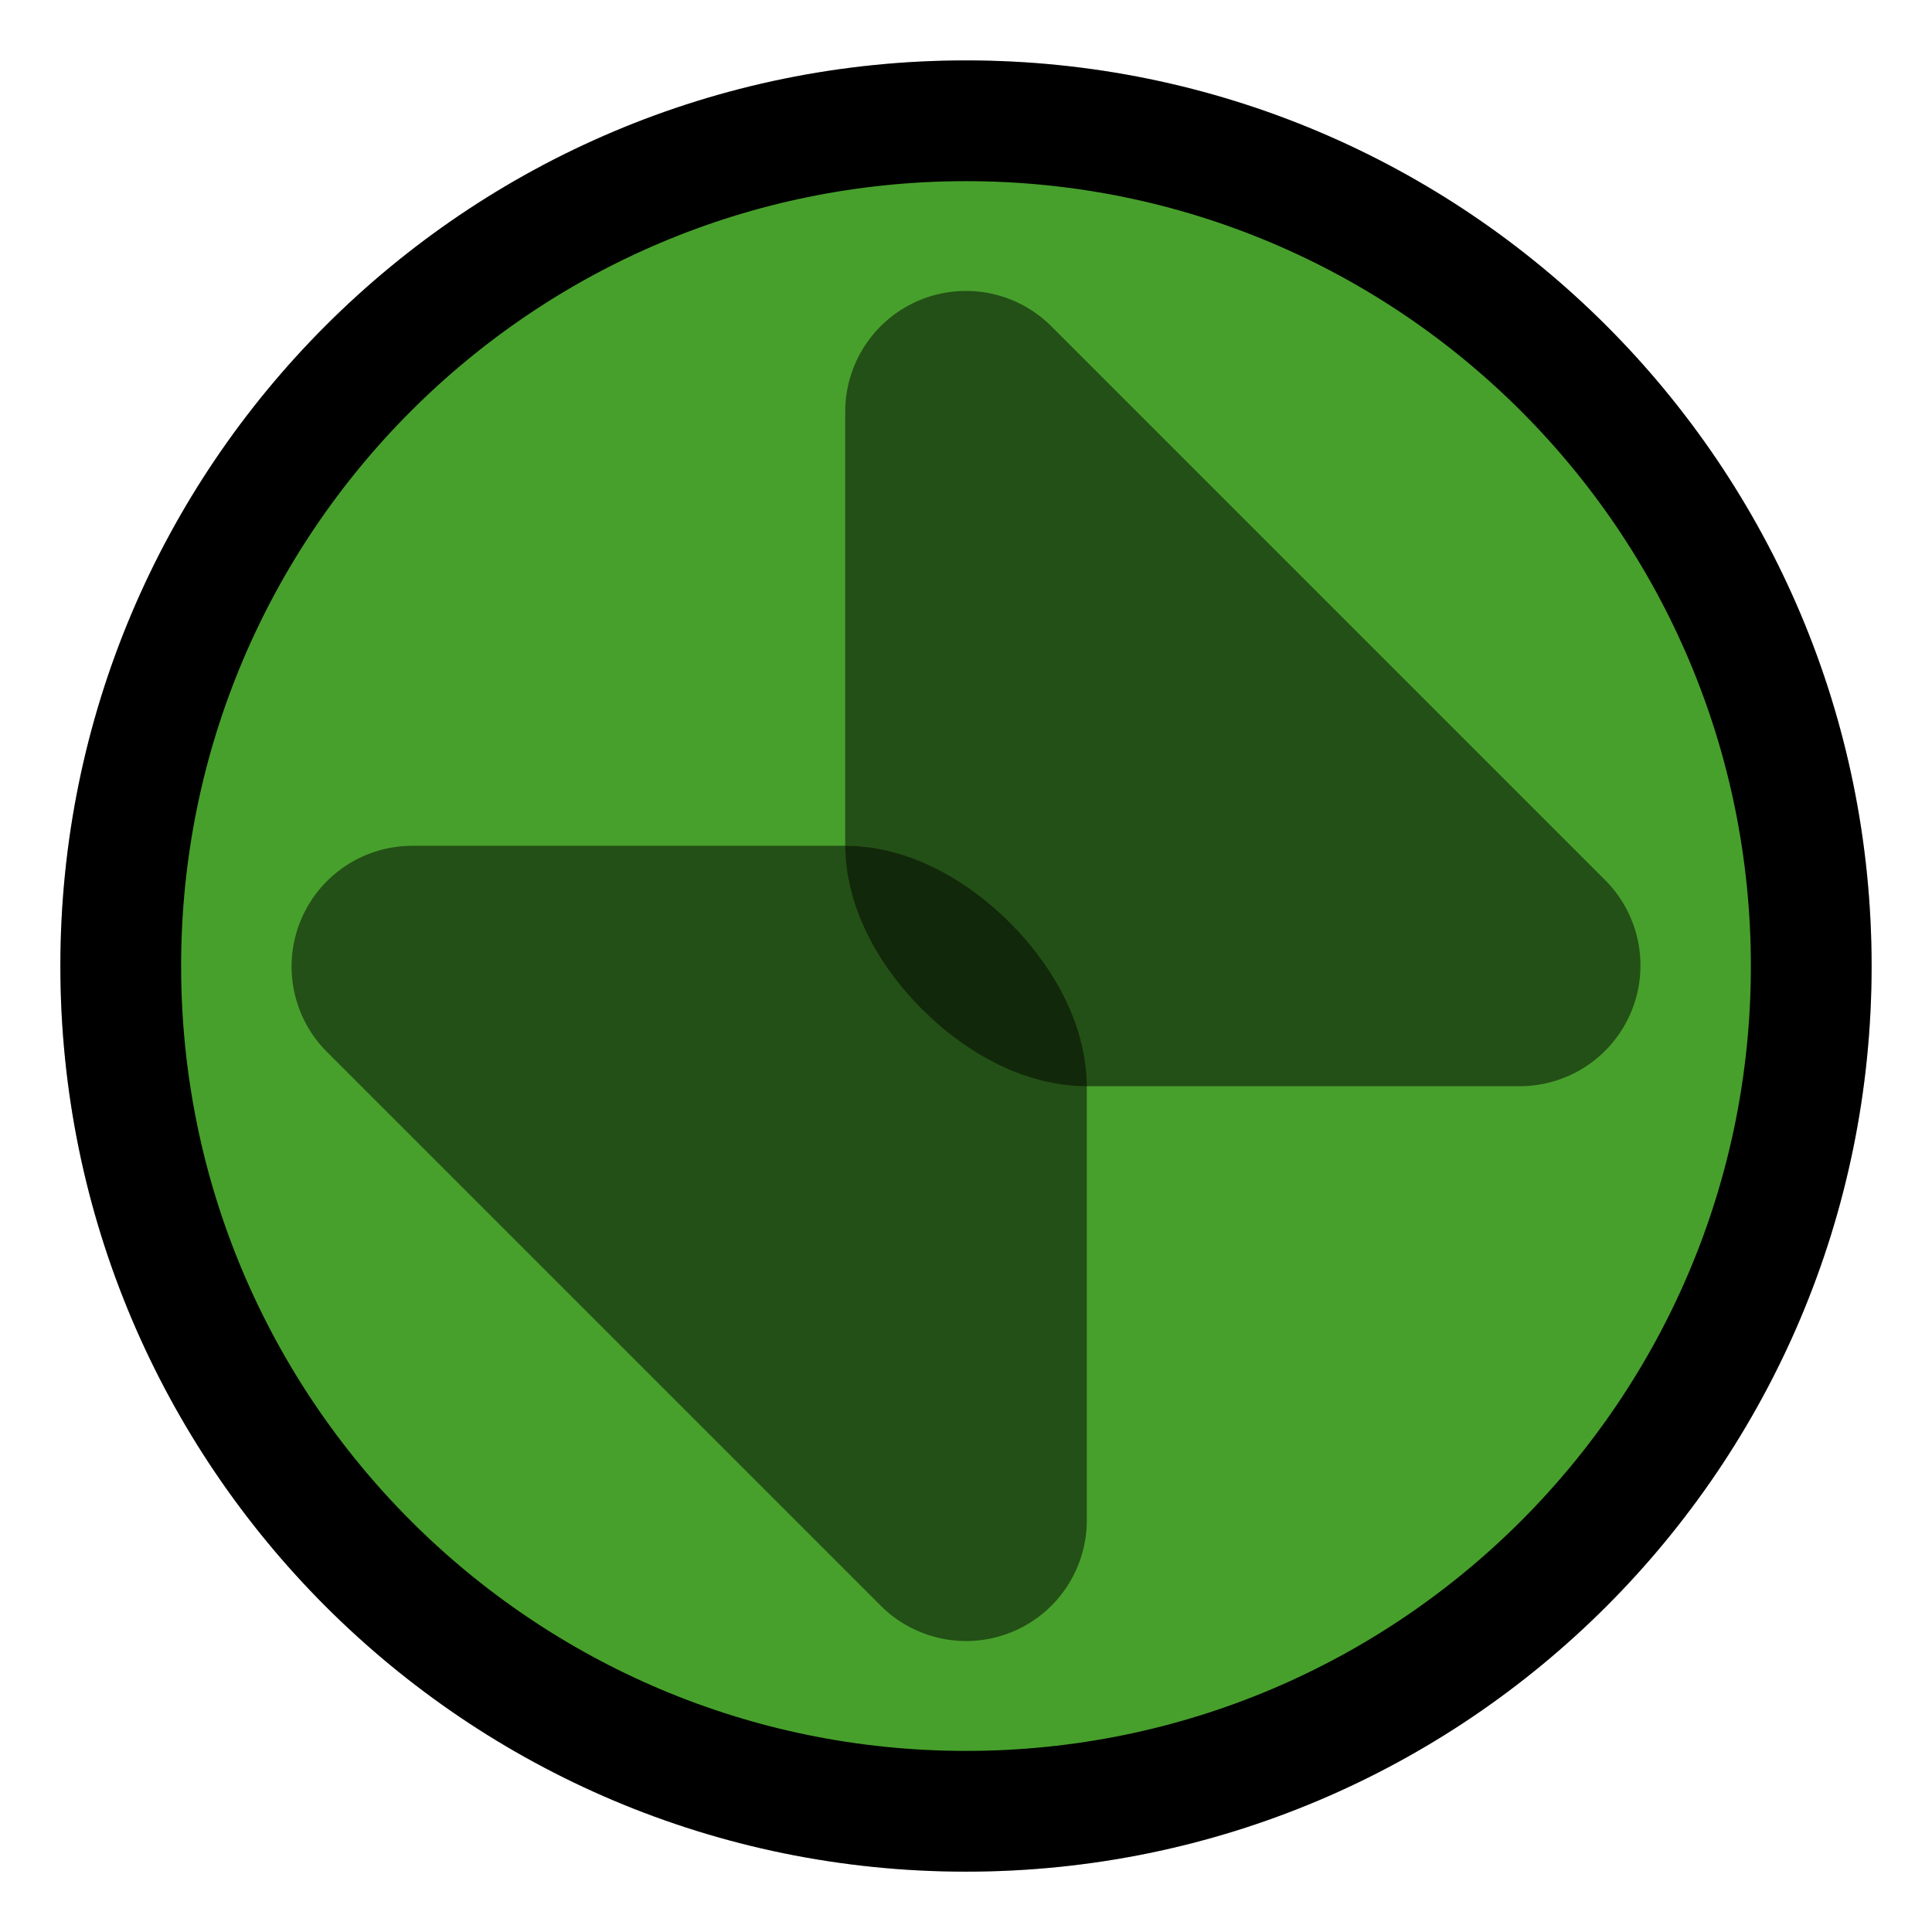
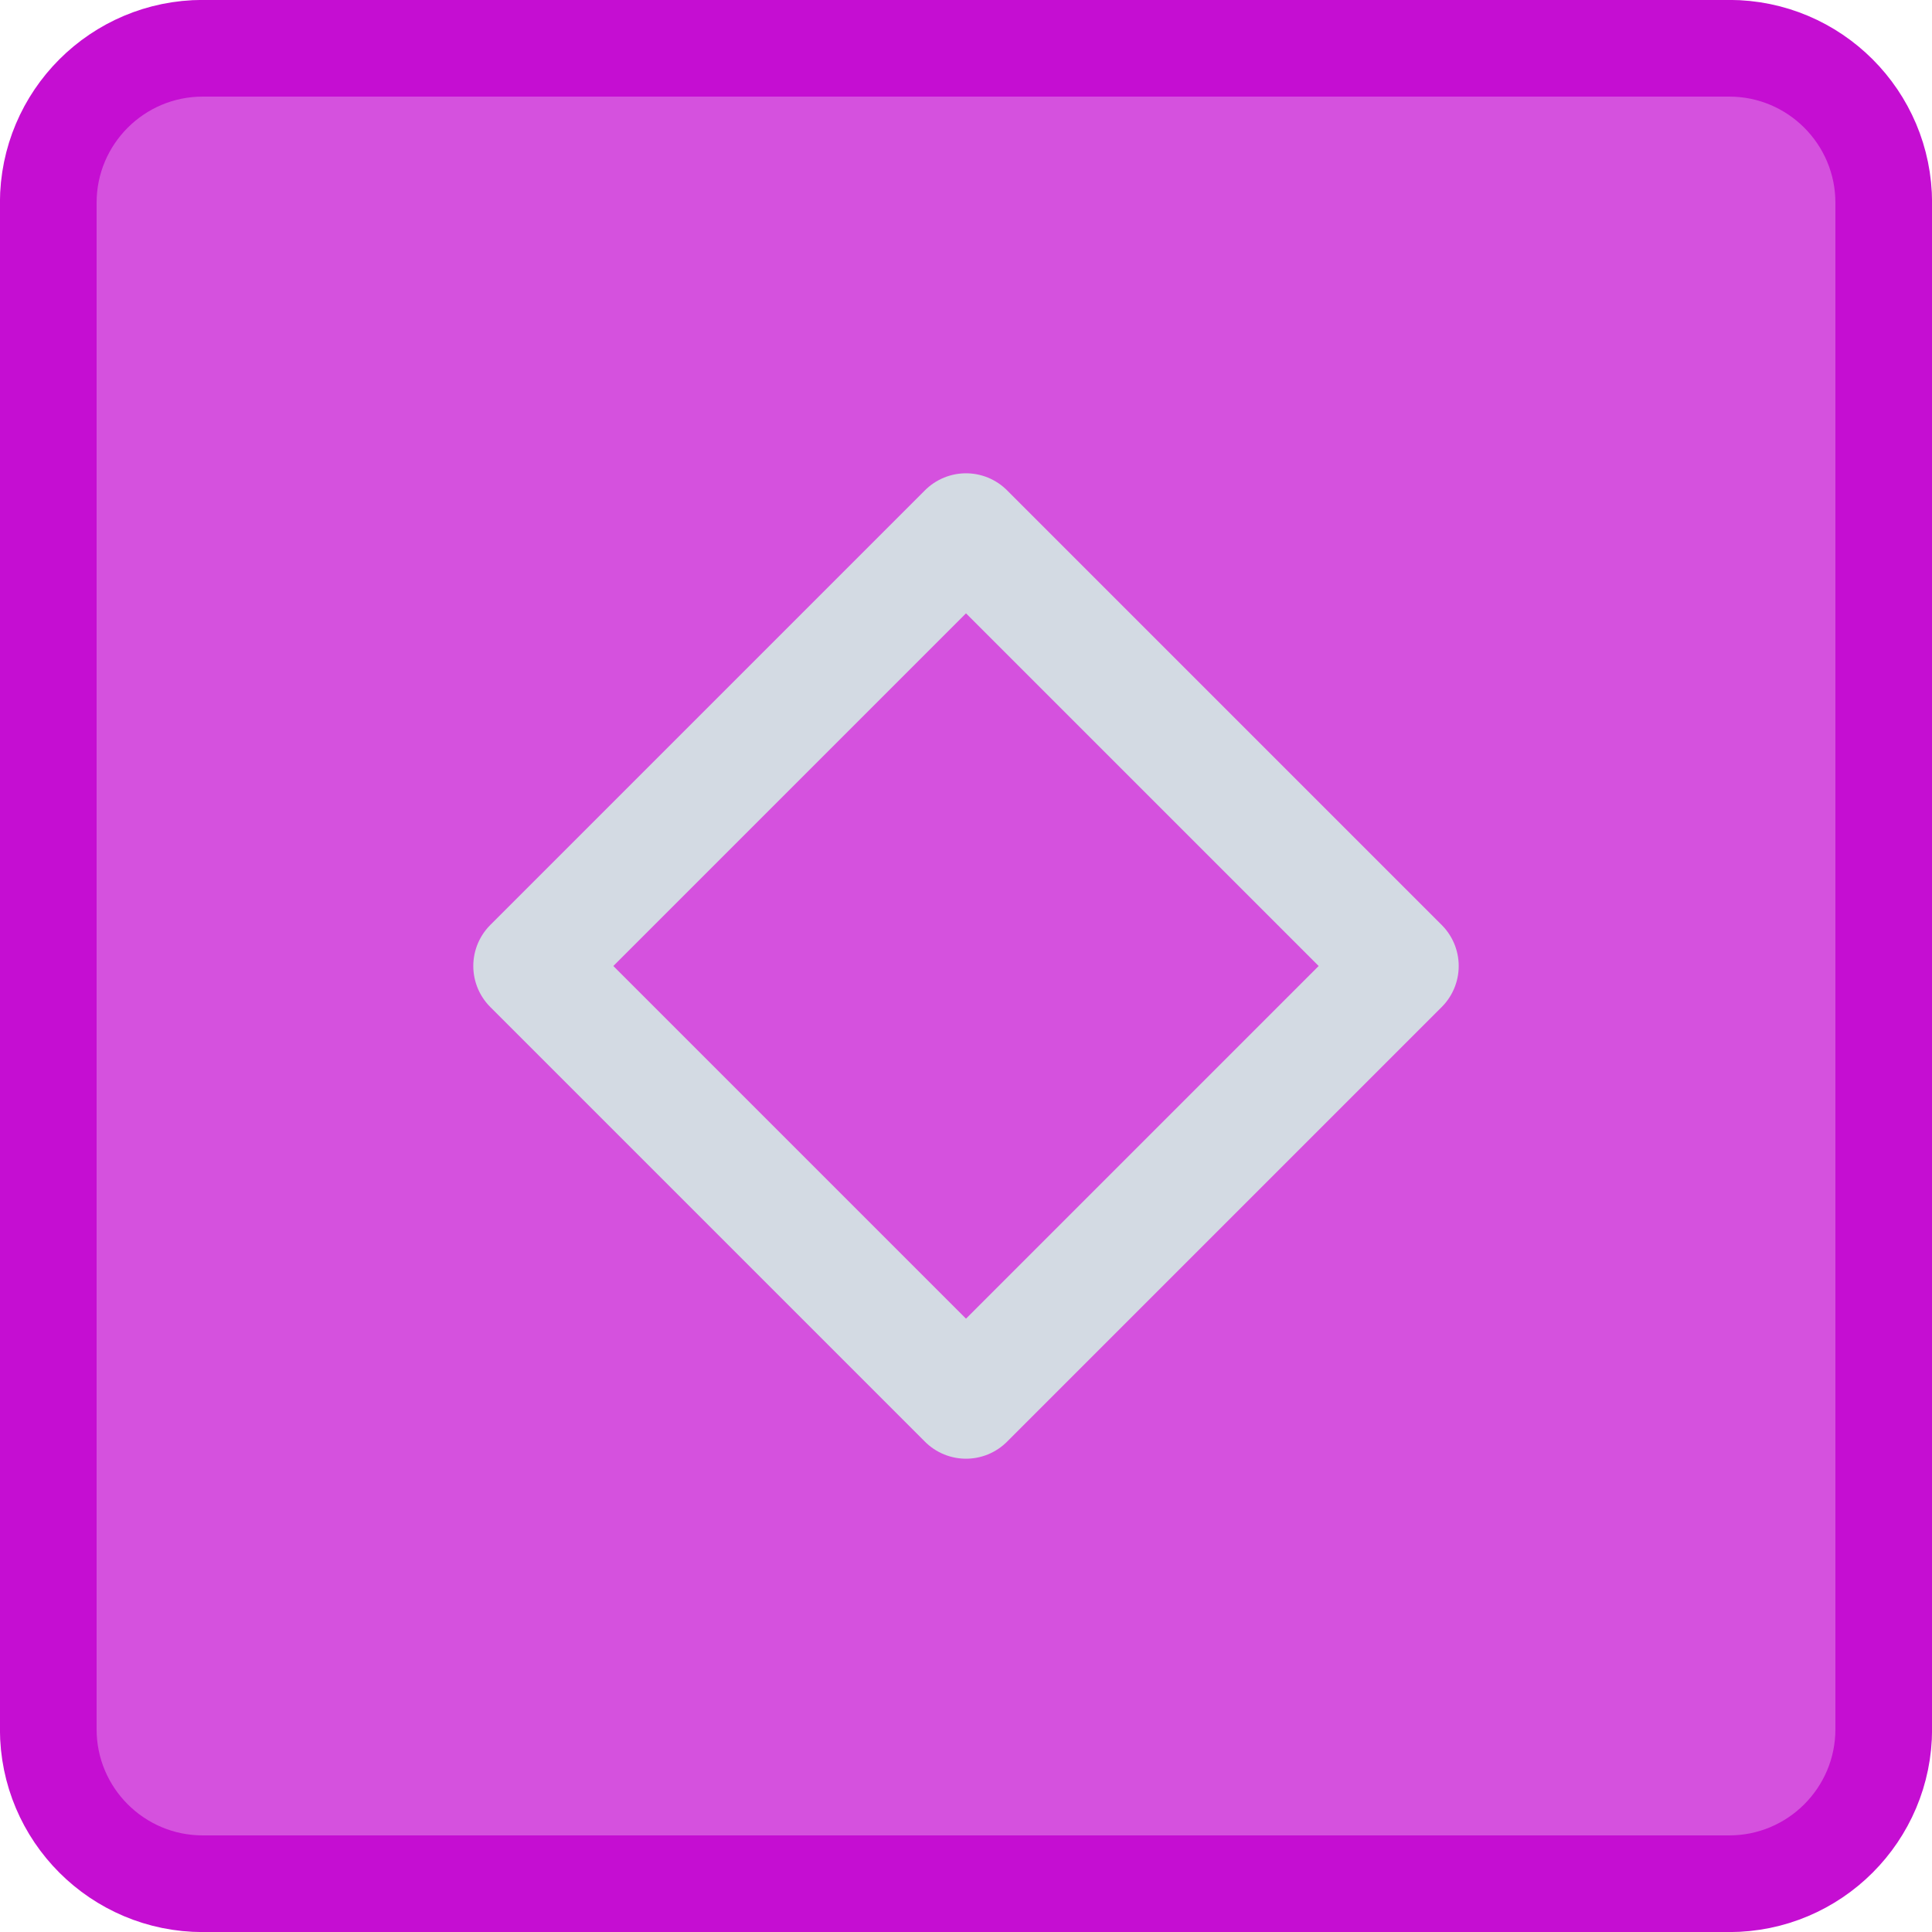
<svg xmlns="http://www.w3.org/2000/svg" viewBox="0 0 50 50" version="1.2" baseProfile="tiny">
  <defs>
</defs>
  <g fill="none" stroke="black" stroke-width="1" fill-rule="evenodd" stroke-linecap="square" stroke-linejoin="bevel">
-     <g fill="none" stroke="#000000" stroke-opacity="1" stroke-width="1" stroke-linecap="square" stroke-linejoin="bevel" transform="matrix(1,0,0,1,0,0)" font-family="Noto Sans" font-size="10" font-weight="400" font-style="normal">
+     <g fill="none" stroke="#000000" stroke-opacity="1" stroke-width="1" stroke-linecap="square" stroke-linejoin="bevel" transform="matrix(1,0,0,1,0,0)" font-family="IBM Plex Sans" font-size="10" font-weight="400" font-style="normal">
</g>
-     <g fill="#000000" fill-opacity="1" stroke="none" transform="matrix(3.125,0,0,3.125,-978.125,595.743)" font-family="Noto Sans" font-size="10" font-weight="400" font-style="normal" opacity="0">
-       <path vector-effect="none" fill-rule="evenodd" d="M313,-190.638 C313,-190.638 313,-190.638 313,-190.638 L329,-190.638 C329,-190.638 329,-190.638 329,-190.638 L329,-174.638 C329,-174.638 329,-174.638 329,-174.638 L313,-174.638 C313,-174.638 313,-174.638 313,-174.638 L313,-190.638 Z " />
+     <g fill="none" stroke="#000000" stroke-opacity="1" stroke-width="1" stroke-linecap="square" stroke-linejoin="bevel" transform="matrix(1,0,0,1,0,0)" font-family="IBM Plex Sans" font-size="10" font-weight="400" font-style="normal">
+ </g>
+     <g fill="#c50ed2" fill-opacity="0.72" stroke="#c50ed2" stroke-opacity="1" stroke-width="2.502" stroke-linecap="square" stroke-linejoin="bevel" transform="matrix(1,0,0,1,2.5,2.5)" font-family="IBM Plex Sans" font-size="10" font-weight="400" font-style="normal">
+       <path vector-effect="none" fill-rule="evenodd" d="M-1.251,2.749 C-1.251,0.54 0.54,-1.251 2.749,-1.251 L42.251,-1.251 C44.46,-1.251 46.251,0.54 46.251,2.749 L46.251,42.251 C46.251,44.46 44.46,46.251 42.251,46.251 L2.749,46.251 C0.54,46.251 -1.251,44.46 -1.251,42.251 L-1.251,2.749 Z " />
    </g>
-     <g fill="#59c837" fill-opacity="1" stroke="#000000" stroke-opacity="1" stroke-width="1" stroke-linecap="butt" stroke-linejoin="miter" stroke-miterlimit="4" transform="matrix(3.125,0,0,3.125,-994.444,623.182)" font-family="Noto Sans" font-size="10" font-weight="400" font-style="normal">
-       <path vector-effect="none" fill-rule="evenodd" d="M326.222,-184.418 C330.088,-184.418 333.222,-187.552 333.222,-191.418 C333.222,-195.284 330.088,-198.418 326.222,-198.418 C322.356,-198.418 319.222,-195.284 319.222,-191.418 C319.222,-187.552 322.356,-184.418 326.222,-184.418 Z " />
+     <g fill="none" stroke="#000000" stroke-opacity="1" stroke-width="1" stroke-linecap="square" stroke-linejoin="bevel" transform="matrix(1,0,0,1,0,0)" font-family="IBM Plex Sans" font-size="10" font-weight="400" font-style="normal">
+ </g>
+     <g fill="none" stroke="#d3dae3" stroke-opacity="1" stroke-width="1.001" stroke-linecap="square" stroke-linejoin="bevel" transform="matrix(2.5,0,0,2.5,2.5,2.5)" font-family="IBM Plex Sans" font-size="10" font-weight="400" font-style="normal">
+ </g>
+     <g fill="none" stroke="#d3dae3" stroke-opacity="1" stroke-width="1.001" stroke-linecap="round" stroke-linejoin="miter" stroke-miterlimit="2" transform="matrix(2.5,0,0,2.5,2.5,2.5)" font-family="IBM Plex Sans" font-size="10" font-weight="400" font-style="normal">
+ </g>
+     <g fill="none" stroke="#d3dae3" stroke-opacity="1" stroke-width="1.001" stroke-linecap="round" stroke-linejoin="miter" stroke-miterlimit="2" transform="matrix(2.5,0,0,2.5,2.5,2.5)" font-family="IBM Plex Sans" font-size="10" font-weight="400" font-style="normal">
+ </g>
+     <g fill="none" stroke="#d3dae3" stroke-opacity="1" stroke-width="1.201" stroke-linecap="round" stroke-linejoin="round" transform="matrix(2.5,0,0,2.5,2.5,2.5)" font-family="IBM Plex Sans" font-size="10" font-weight="400" font-style="normal">
+       <polygon fill-rule="nonzero" vector-effect="none" points="4.5,9 9,4.5 13.5,9 9,13.5 " />
    </g>
-     <g fill="#000000" fill-opacity="1" stroke="#000000" stroke-opacity="1" stroke-width="2" stroke-linecap="round" stroke-linejoin="round" transform="matrix(3.125,0,0,3.125,-994.42,704.673)" font-family="Noto Sans" font-size="10" font-weight="400" font-style="normal" opacity="0.5">
-       <path vector-effect="none" fill-rule="nonzero" d="M326.214,-222.086 L326.214,-218.5 C326.214,-218.084 326.798,-217.5 327.214,-217.5 L330.8,-217.5 L326.214,-222.086 Z " />
-     </g>
-     <g fill="#000000" fill-opacity="1" stroke="#000000" stroke-opacity="1" stroke-width="2" stroke-linecap="round" stroke-linejoin="round" transform="matrix(3.125,0,0,3.125,-994.42,704.673)" font-family="Noto Sans" font-size="10" font-weight="400" font-style="normal" opacity="0.5">
-       <path vector-effect="none" fill-rule="nonzero" d="M326.215,-212.905 L326.215,-216.491 C326.215,-216.906 325.63,-217.491 325.215,-217.491 L321.629,-217.491 L326.215,-212.905 Z " />
-     </g>
-     <g fill="#000000" fill-opacity="1" stroke="#000000" stroke-opacity="1" stroke-width="1" stroke-linecap="butt" stroke-linejoin="miter" stroke-miterlimit="4" transform="matrix(3.125,0,0,3.125,-994.444,623.182)" font-family="Noto Sans" font-size="10" font-weight="400" font-style="normal" opacity="0.2">
-       <path vector-effect="none" fill-rule="evenodd" d="M326.222,-184.418 C330.088,-184.418 333.222,-187.552 333.222,-191.418 C333.222,-195.284 330.088,-198.418 326.222,-198.418 C322.356,-198.418 319.222,-195.284 319.222,-191.418 C319.222,-187.552 322.356,-184.418 326.222,-184.418 Z " />
-     </g>
-     <g fill="none" stroke="#000000" stroke-opacity="1" stroke-width="1" stroke-linecap="square" stroke-linejoin="bevel" transform="matrix(1,0,0,1,0,0)" font-family="Noto Sans" font-size="10" font-weight="400" font-style="normal">
+     <g fill="none" stroke="#d3dae3" stroke-opacity="1" stroke-width="1.001" stroke-linecap="square" stroke-linejoin="bevel" transform="matrix(2.5,0,0,2.5,2.5,2.5)" font-family="IBM Plex Sans" font-size="10" font-weight="400" font-style="normal">
+ </g>
+     <g fill="none" stroke="#000000" stroke-opacity="1" stroke-width="1" stroke-linecap="square" stroke-linejoin="bevel" transform="matrix(1,0,0,1,0,0)" font-family="IBM Plex Sans" font-size="10" font-weight="400" font-style="normal">
</g>
  </g>
</svg>
